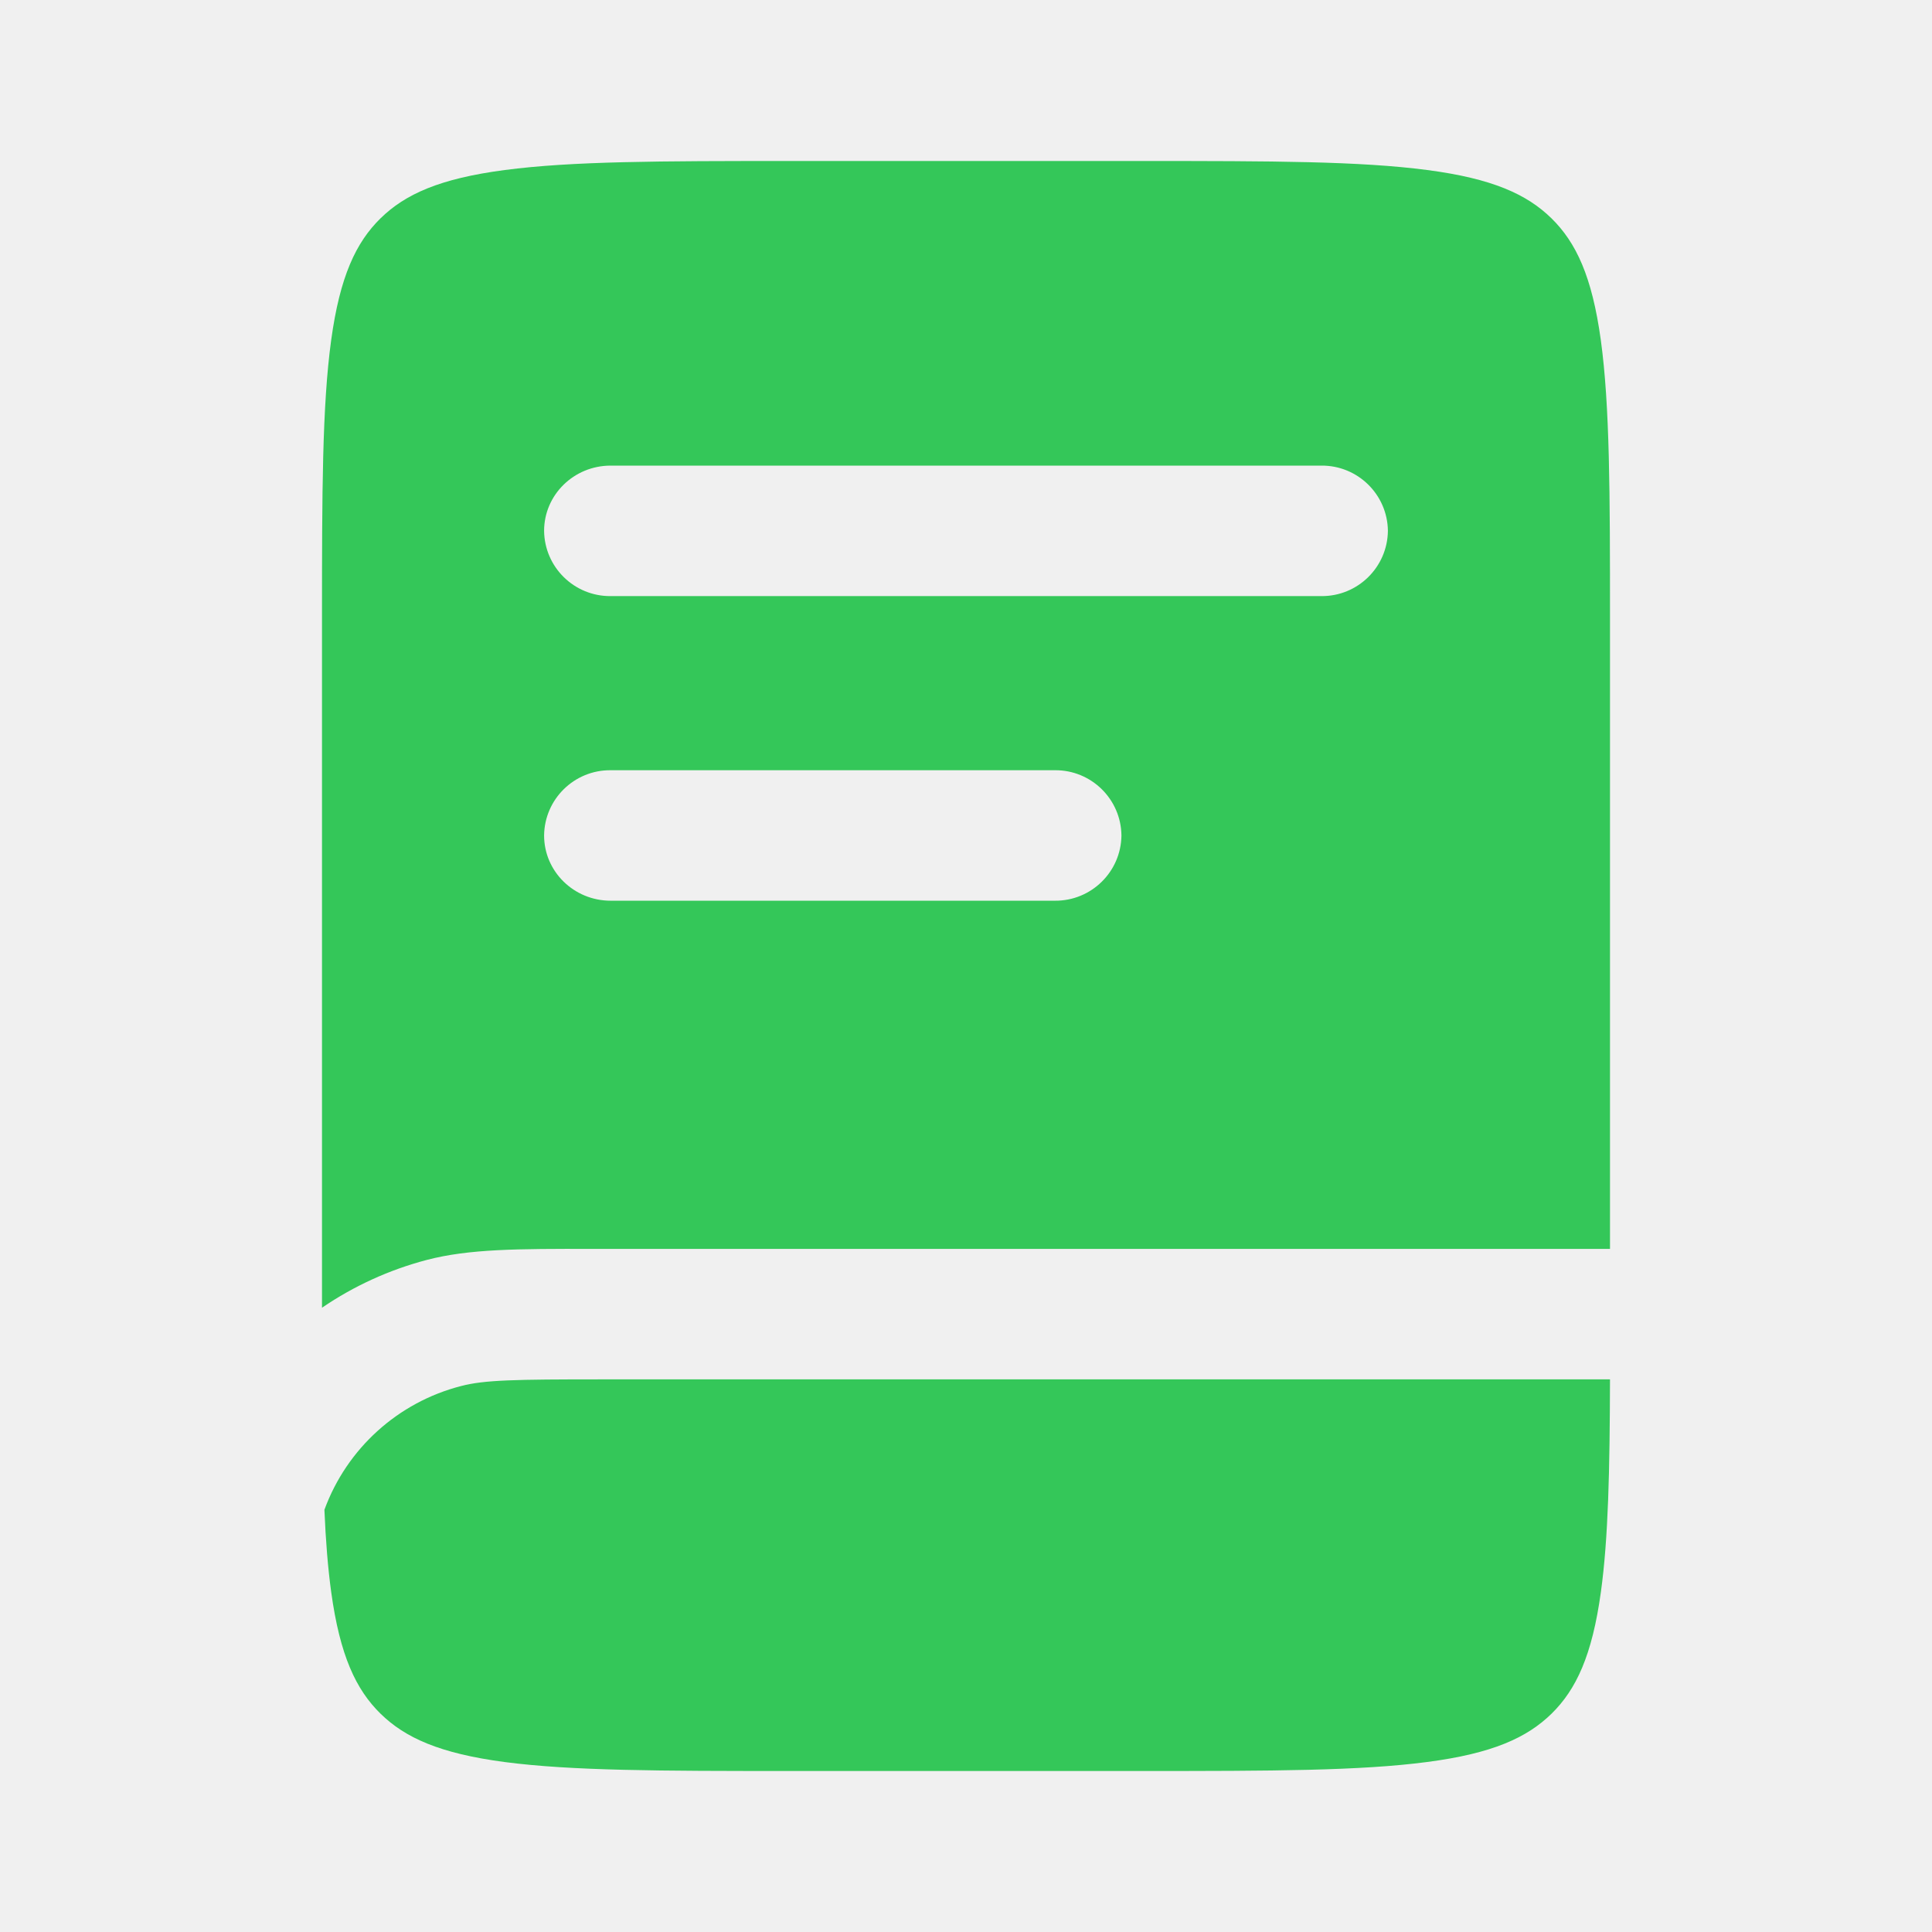
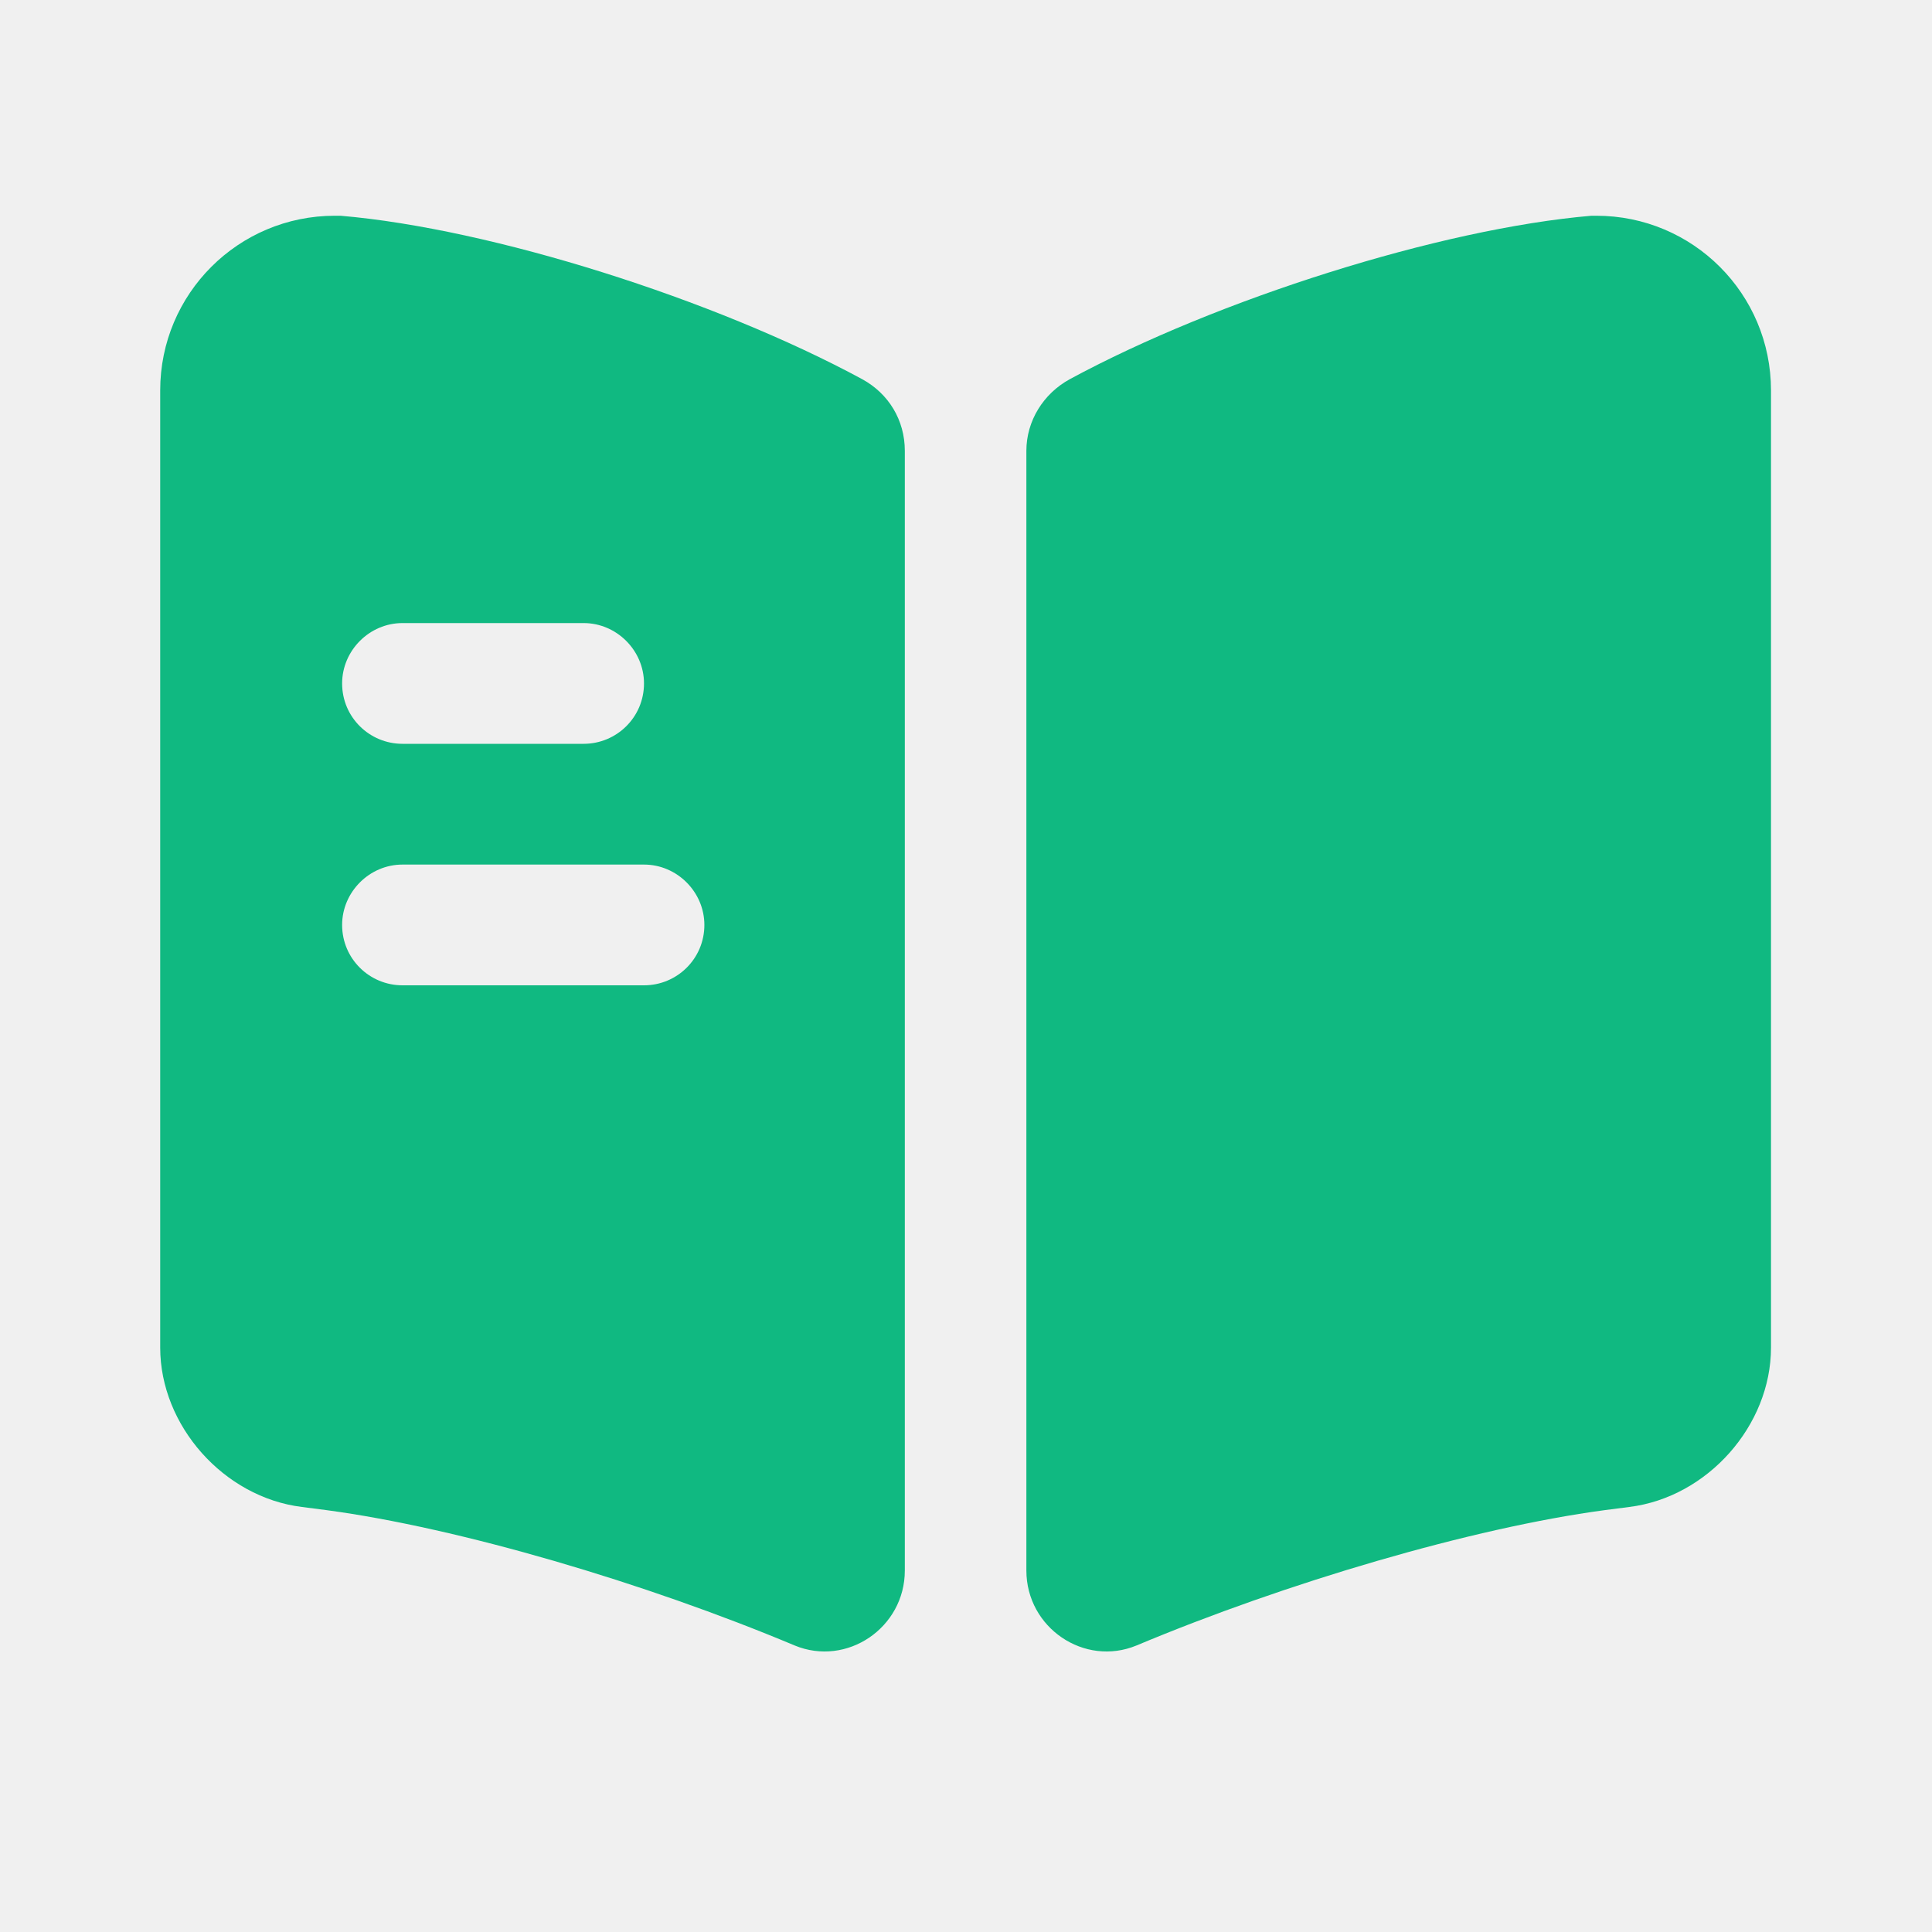
- <svg xmlns="http://www.w3.org/2000/svg" width="24" height="24" viewBox="0 0 24 24">
-   <path fill="#34C759" fill-rule="evenodd" d="M6.271 2.112c-.81.106-1.238.301-1.544.6c-.305.3-.504.72-.613 1.513C4.002 5.042 4 6.124 4 7.675v8.57a4.2 4.2 0 0 1 1.299-.593c.528-.139 1.144-.139 2.047-.138H20V7.676c0-1.552-.002-2.634-.114-3.451c-.109-.793-.308-1.213-.613-1.513c-.306-.299-.734-.494-1.544-.6c-.834-.11-1.938-.112-3.522-.112H9.793c-1.584 0-2.688.002-3.522.112m.488 4.483c0-.448.37-.811.827-.811h8.828a.82.82 0 0 1 .827.81a.82.82 0 0 1-.827.811H7.586a.82.82 0 0 1-.827-.81m.827 2.973a.82.82 0 0 0-.827.81c0 .448.37.811.827.811h5.517a.82.82 0 0 0 .828-.81a.82.82 0 0 0-.828-.811z" clip-rule="evenodd" />
-   <path fill="#34C759" d="M7.473 17.135H20c-.003 1.13-.021 1.974-.113 2.64c-.109.793-.308 1.213-.613 1.513c-.306.299-.734.494-1.544.6c-.834.11-1.938.112-3.522.112H9.793c-1.584 0-2.688-.002-3.522-.111c-.81-.107-1.238-.302-1.544-.601c-.305-.3-.504-.72-.613-1.513c-.041-.3-.068-.637-.084-1.02a2.46 2.46 0 0 1 1.697-1.537c.29-.076.667-.083 1.746-.083" />
+ <svg xmlns="http://www.w3.org/2000/svg" width="24" height="24" viewBox="0 0 24 24" fill="none">
+   <g clip-path="url(#clip0_1642_2285)">
+     <mask id="mask0_1642_2285" style="mask-type:luminance" maskUnits="userSpaceOnUse" x="0" y="0" width="24" height="24">
+       <path d="M24 0H0V24H24V0Z" fill="white" />
+     </mask>
+     <g mask="url(#mask0_1642_2285)">
+       <path d="M22 4.85V16.74C22 17.71 21.21 18.6 20.24 18.72L19.93 18.76C18.29 18.98 15.98 19.66 14.12 20.44C13.47 20.71 12.75 20.22 12.75 19.51V5.6C12.75 5.23 12.96 4.89 13.29 4.71C15.12 3.72 17.89 2.84 19.77 2.68H19.83C21.03 2.68 22 3.65 22 4.85Z" fill="#10B981" />
+       <path d="M10.71 4.71C8.88 3.72 6.11 2.84 4.23 2.68H4.16C2.96 2.68 1.99 3.65 1.99 4.85V16.74C1.99 17.71 2.78 18.6 3.75 18.72L4.06 18.76C5.7 18.98 8.01 19.66 9.87 20.44C10.52 20.71 11.24 20.22 11.24 19.51V5.6C11.24 5.22 11.04 4.89 10.71 4.71ZM5 7.74H7.25C7.66 7.74 8 8.08 8 8.49C8 8.91 7.66 9.24 7.25 9.24H5C4.59 9.24 4.25 8.91 4.25 8.49C4.25 8.08 4.59 7.74 5 7.74ZM8 12.24H5C4.59 12.24 4.25 11.91 4.25 11.49C4.25 11.08 4.59 10.74 5 10.74H8C8.41 10.74 8.75 11.08 8.75 11.49C8.75 11.91 8.41 12.24 8 12.24Z" fill="#10B981" />
+     </g>
+   </g>
+   <defs>
+     <clipPath id="clip0_1642_2285">
+       <rect width="24" height="24" fill="white" />
+     </clipPath>
+   </defs>
</svg>
